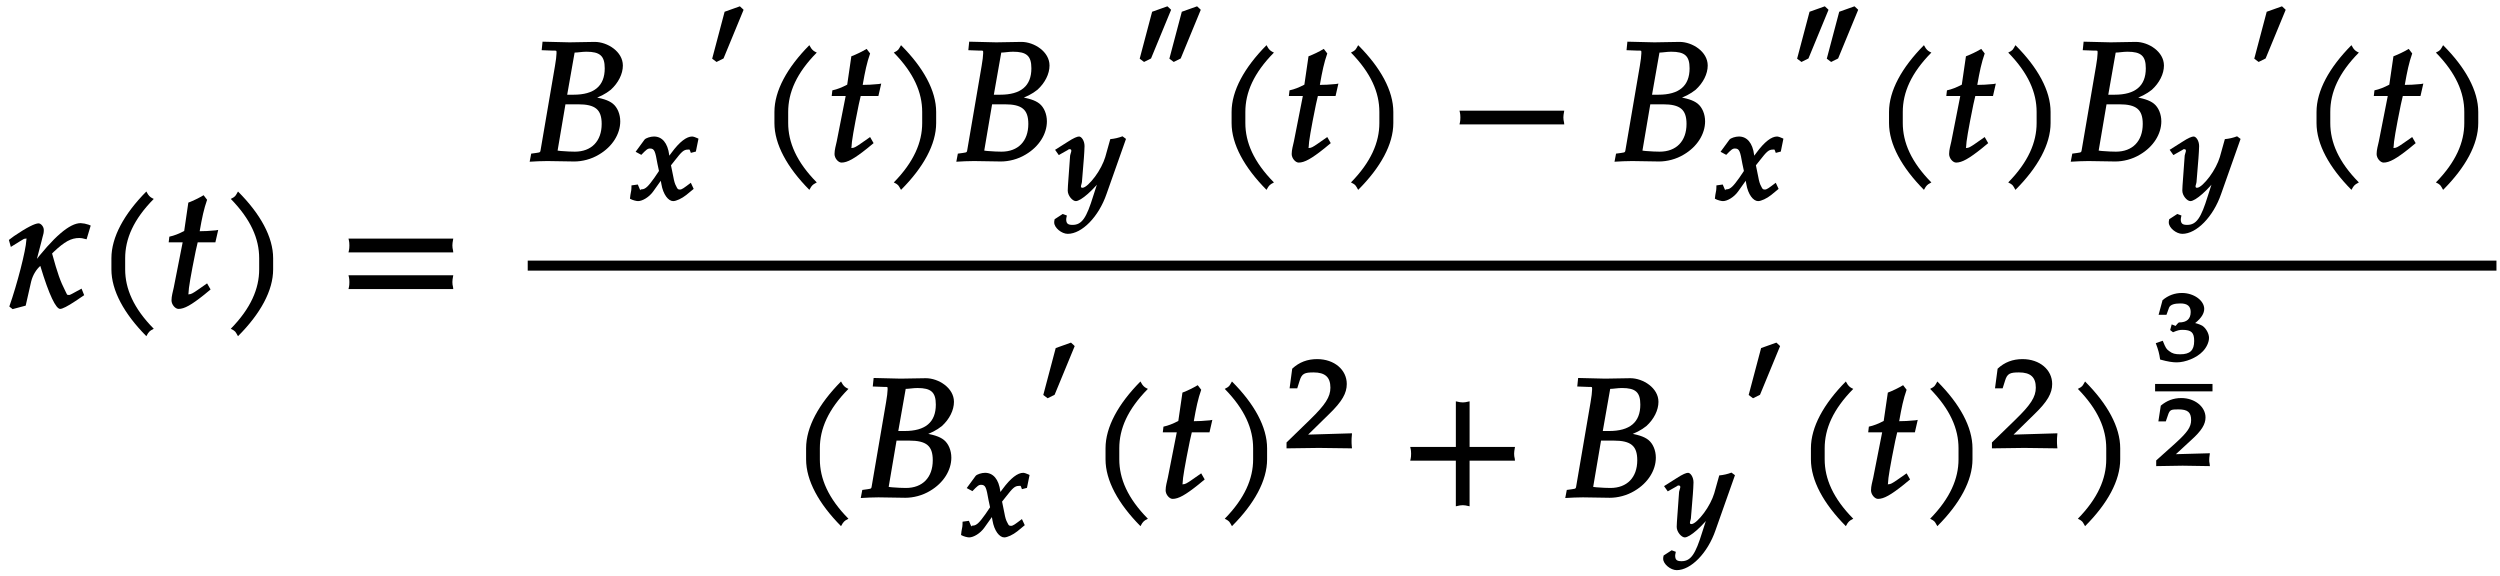
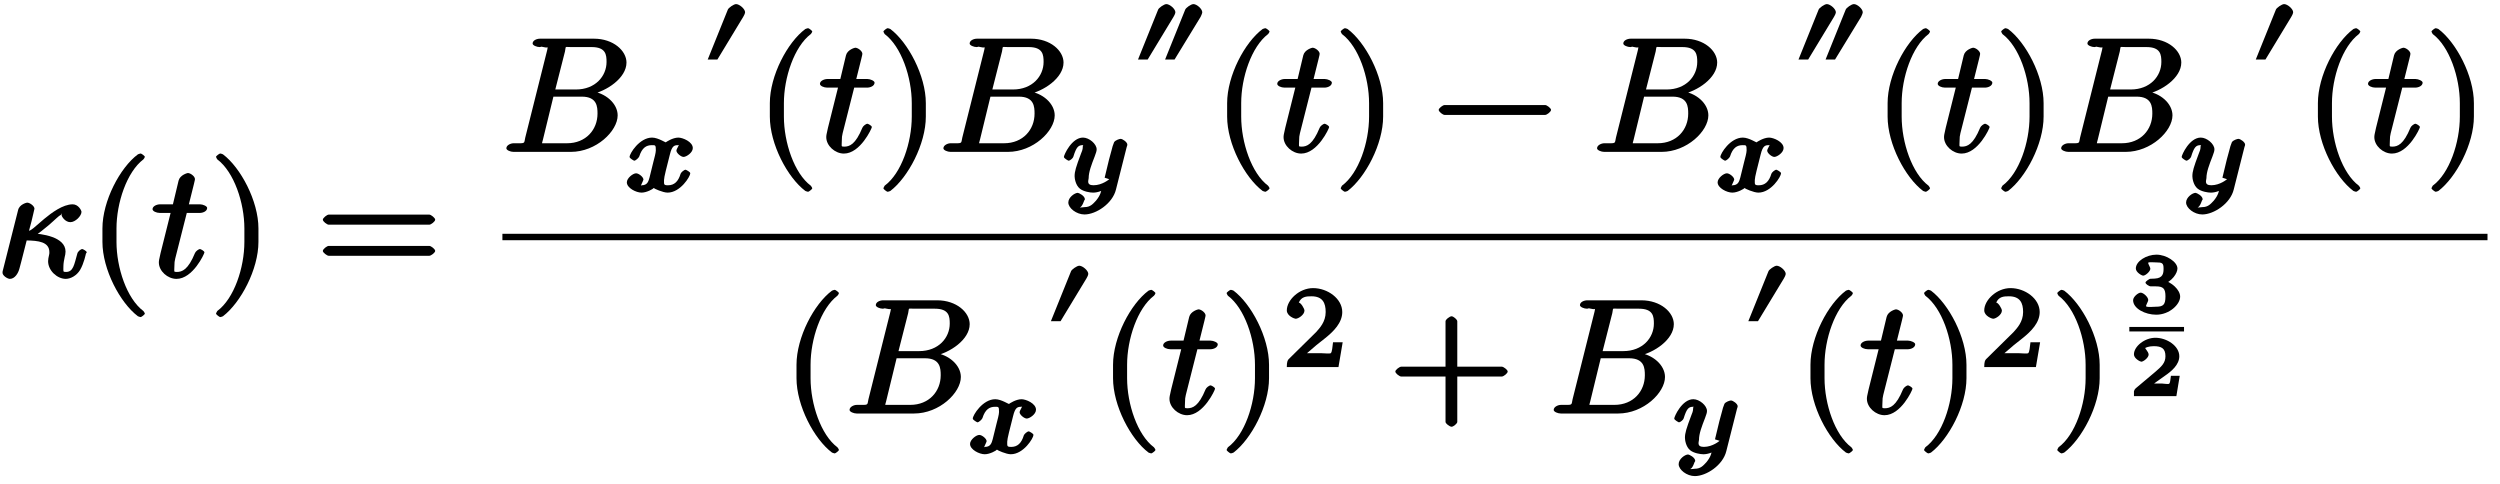
- <svg xmlns="http://www.w3.org/2000/svg" xmlns:xlink="http://www.w3.org/1999/xlink" width="239px" height="55px" viewBox="0 0 179 41">
+ <svg xmlns="http://www.w3.org/2000/svg" xmlns:xlink="http://www.w3.org/1999/xlink" width="248" height="48" viewBox="0 0 186 36">
  <defs>
    <symbol overflow="visible" id="a">
-       <path d="M6.281-5.922a1.98 1.98 0 00-.562-.11c-.782 0-1.922.954-3.516 3.048l.235.093.203-.796c.078-.266.187-.75.265-1.016l.078-.313c.063-.203.094-.343.094-.5.016-.25-.203-.5-.375-.5-.25 0-.828.282-1.75.907l-.375.28.14.5.579-.359c.344-.218.375-.234.484-.234.125 0 .047-.031.047.11-.031.718-.656 3.156-1.219 4.75l.235.187.937-.25.39-1.719c.126-.515.407-.906.657-1.125C3.468-.844 3.953.11 4.25.11c.156 0 .531-.187 1.094-.562l.625-.422-.188-.469-.687.375c-.188.094-.14.078-.25.078-.125 0-.094-.03-.203-.234-.391-.766-.579-1.313-.97-2.734l.126-.125c.765-.72 1.234-.985 1.828-.985.11 0 .234.016.516.094l.296-.984zm0 0" />
+       <path d="M6.719-1.844c0-.11-.297-.25-.328-.25-.125 0-.344.188-.375.344-.235.828-.297 1.36-.844 1.36-.25 0-.188-.032-.188-.454 0-.172.047-.453.094-.656.031-.11.063-.266.063-.406 0-1.125-1.844-1.328-2.516-1.36l.14.235c.391-.219.766-.547 1.094-.813.547-.469.766-.719.938-.797.078-.203.047-.062.047 0 0 .141.281.547.656.547s.828-.468.828-.765c0-.11-.234-.563-.656-.563-.734 0-1.578.64-2.11 1.078-.812.703-.953.844-1.14.89l.187-.702c.063-.313.22-.875.22-.938 0-.203-.345-.453-.548-.453-.031 0-.578.125-.672.563L.5-.594c-.047.156-.047.188-.047.266 0 .219.375.453.547.453.36 0 .625-.406.719-.797.125-.422.047-.203.531-2.062.844.015 1.688.093 1.688.875 0 .078 0 .14-.032.25a1.923 1.923 0 00-.062.421c0 .704.687 1.313 1.312 1.313.375 0 .813-.25 1.063-.656.297-.5.437-1.219.437-1.219zm0 0" />
    </symbol>
    <symbol overflow="visible" id="b">
-       <path d="M4.203-7.828a.735.735 0 01-.187-.14c-.063-.063-.11-.126-.22-.329-1.593 1.61-2.5 3.266-2.5 4.781v.797c0 1.516.907 3.172 2.5 4.781.11-.203.157-.265.22-.328.062-.062.125-.109.312-.203C2.875.063 2.281-1.344 2.281-2.719v-.797c0-1.39.594-2.78 2.047-4.25zm0 0" />
+       <path d="M4.156 2.719c0-.047-.078-.172-.11-.203-1.234-.922-2-3.22-2-5.141v-1c0-1.906.767-4.203 2-5.14a.457.457 0 00.11-.188c0-.063-.25-.25-.312-.25a1.01 1.01 0 00-.203.062C2.312-8.156 1-5.67 1-3.625v1C1-.578 2.313 1.906 3.64 2.906c.016.016.188.063.204.063.062 0 .312-.203.312-.25zm0 0" />
    </symbol>
    <symbol overflow="visible" id="c">
-       <path d="M3.703-5.516c-.453.047-.86.063-1.156.063.172-.984.297-1.578.531-2.25l-.25-.328a7.16 7.16 0 01-1.094.531l-.296 2.031c-.391.203-.704.328-1.063.407l-.047.406h1l-.64 3.25C.625-1.11.53-.813.53-.5c0 .297.266.61.5.61.422 0 .922-.282 1.86-1.032.218-.172.14-.125.437-.36l-.25-.437-.672.469c-.36.25-.484.313-.625.313-.093 0-.031.046-.031-.11 0-.297.156-1.234.516-3l.14-.61h1.266l.203-.89zm0 0" />
+       <path d="M4.14-5.156c0-.125-.312-.266-.53-.266H2.78c.39-1.562.453-1.797.453-1.875 0-.203-.328-.453-.53-.453-.032 0-.579.14-.688.563l-.422 1.765H.64c-.25 0-.563.14-.563.36 0 .156.297.28.531.28h.813C.594-1.515.547-1.311.547-1.093c0 .64.656 1.219 1.312 1.219 1.22 0 2.079-1.875 2.079-1.969 0-.11-.282-.25-.329-.25-.109 0-.328.172-.375.297C2.72-.547 2.281-.39 1.875-.39c-.25 0-.172-.03-.172-.421 0-.282.016-.375.063-.579l.859-3.39h.953c.25 0 .563-.125.563-.375zm0 0" />
    </symbol>
    <symbol overflow="visible" id="d">
-       <path d="M3.766-2.719v-.797c0-1.515-.907-3.171-2.516-4.78-.11.202-.156.265-.203.327-.063.063-.125.11-.313.203 1.438 1.47 2.032 2.86 2.032 4.25v.797c0 1.375-.594 2.781-2.032 4.25.188.094.25.14.313.203.047.063.094.125.203.329C2.86.452 3.766-1.204 3.766-2.72zm0 0" />
+       <path d="M3.64-2.625v-1c0-2.047-1.328-4.531-2.64-5.516a.774.774 0 00-.203-.062c-.063 0-.313.187-.313.25 0 .031.079.172.094.187 1.25.938 2.016 3.235 2.016 5.141v1c0 1.922-.766 4.219-2.016 5.14-.015.032-.094.157-.094.204 0 .047.25.25.313.25A.774.774 0 001 2.906c1.313-1 2.64-3.484 2.64-5.531zm0 0" />
    </symbol>
    <symbol overflow="visible" id="e">
-       <path d="M8.266-4.078a1.419 1.419 0 01-.047-.36c0-.109.015-.234.062-.484h-7.5c.063.25.063.375.063.484 0 .125 0 .235-.063.5h7.5zm0 2.625a1.332 1.332 0 01-.047-.36c0-.109.015-.234.062-.484h-7.5c.063.25.063.375.063.485 0 .125 0 .25-.063.5h7.5zm0 0" />
+       <path d="M8.828-4.281c0-.125-.312-.375-.437-.375H.906c-.125 0-.437.25-.437.375 0 .14.312.375.437.375h7.485c.125 0 .437-.235.437-.375zm0 2.328c0-.14-.312-.375-.437-.375H.906c-.125 0-.437.234-.437.375 0 .125.312.36.437.36h7.485c.125 0 .437-.235.437-.36zm0 0" />
    </symbol>
    <symbol overflow="visible" id="f">
-       <path d="M6.813-6.844c0-.984-1.094-1.687-2.016-1.687-.594 0-1.203.031-1.797.031l-1.938-.047-.062.61.797.03c.281 0 .266-.03.266.188 0 .172-.047.547-.11.907L.922-.782C.89-.577.875-.624.25-.531L.14.048A21.28 21.28 0 011.407 0c.64 0 1.266.031 1.922.031.563 0 1.219-.156 1.781-.5.954-.562 1.516-1.469 1.516-2.375 0-.515-.203-1-.531-1.265-.313-.25-.766-.391-1.594-.516v.266c.688-.25 1.063-.438 1.453-.75.531-.485.86-1.125.86-1.735zM5.296-2.656c0 1.234-.734 1.984-1.922 1.984-.25 0-.594-.015-.984-.047-.079-.015-.22-.015-.25-.031l.562-3.313h.906c1.235 0 1.688.375 1.688 1.407zm.219-3.985c0 1.266-.75 1.891-2.235 1.891h-.453l.531-3.016c.22 0 .532-.062.844-.062.969 0 1.313.297 1.313 1.187zm0 0" />
+       <path d="M9.234-6.64c0-.891-.984-1.782-2.421-1.782H2.796c-.235 0-.547.125-.547.36 0 .14.313.265.531.265l.14-.031s.11.031.313.062c.22.016.125-.093.125.063 0 .047-.015.078-.046.219l-1.61 6.421c-.11.47.063.422-.875.422-.203 0-.531.141-.531.375 0 .141.312.266.531.266h4.266c1.89 0 3.484-1.547 3.484-2.719 0-.86-.875-1.687-2.047-1.812v.265c1.25-.234 2.703-1.25 2.703-2.375zM7.75-6.689c0 1.047-.828 2.047-2.281 2.047H3.937l.72-2.828c.093-.422-.063-.328.452-.328h1.532c1.062 0 1.109.578 1.109 1.11zm-.672 3.844c0 1.188-.86 2.203-2.266 2.203h-1.89c-.125-.015.031.11.031 0 0-.03 0-.046.063-.265l.78-3.203h2.11c1.14 0 1.172.75 1.172 1.265zm0 0" />
    </symbol>
    <symbol overflow="visible" id="k">
-       <path d="M8.266-2.766a1.332 1.332 0 01-.047-.359c0-.11.015-.234.062-.484h-7.5c.063.25.063.375.063.484 0 .125 0 .25-.063.5h7.5zm0 0" />
+       <path d="M8.828-3.125c0-.125-.312-.36-.437-.36H.906c-.125 0-.437.235-.437.36 0 .14.312.375.437.375h7.485c.125 0 .437-.234.437-.375zm0 0" />
    </symbol>
    <symbol overflow="visible" id="m">
-       <path d="M8.266-2.766a1.332 1.332 0 01-.047-.359c0-.11.015-.234.062-.484h-3.25v-3.266c-.25.063-.375.078-.484.078-.125 0-.25-.016-.5-.078v3.266H.78c.063.25.063.375.063.484 0 .125 0 .25-.063.5h3.266V.641c.25-.063.375-.079.5-.079.11 0 .234.016.484.079v-3.266h3.25zm0 0" />
+       <path d="M8.828-3.125c0-.125-.312-.36-.437-.36H5.078v-3.374c0-.141-.297-.375-.422-.375-.14 0-.453.234-.453.375v3.375H.906c-.125 0-.437.234-.437.359 0 .14.312.375.437.375h3.297V.625c0 .125.313.36.453.36.125 0 .422-.235.422-.36V-2.75h3.313c.125 0 .437-.234.437-.375zm0 0" />
    </symbol>
    <symbol overflow="visible" id="g">
-       <path d="M4.86-4.406c-.126-.063-.313-.125-.391-.125-.39 0-.89.36-1.485 1.172l-.359.484.266.094-.063-.422c-.11-.875-.515-1.328-1.094-1.328-.25 0-.578.11-.671.218l-.641.875.406.22c.36-.376.453-.454.625-.454.328 0 .375.219.531 1.094l.11.515-.328.485c-.422.594-.641.828-.907.828-.14 0-.093.11-.109.063l-.172-.407-.453.063c0 .297-.016.406-.078.687-.016.11-.016.14-.031.266.187.11.468.172.578.172.312 0 .797-.281 1.094-.703l.734-1.032-.266-.109.11.625c.125.75.5 1.219.843 1.219.22 0 .625-.188.938-.438l.531-.437-.203-.438c-.516.39-.64.485-.781.485-.156 0-.172-.047-.266-.235-.094-.156-.156-.39-.203-.656l-.172-.844.297-.375c.453-.578.61-.75.906-.75.157 0 .11-.062.219.235l.36-.094.187-.922zm0 0" />
+       <path d="M5.094-3.234c0-.47-.75-.782-1.078-.782-.422 0-.907.329-.922.344.031.078-.563-.344-1.031-.344C1.125-4.016.39-2.828.39-2.578c0 .11.328.281.343.281.11 0 .329-.203.375-.312.204-.657.532-.844.938-.844.265 0 .297-.016.297.39 0 .172-.11.579-.188.876l-.281 1.14c-.078.281-.156.578-.578.578-.031 0-.125.047-.078.078-.032.016.203-.453.203-.5 0-.187-.344-.468-.547-.468-.234 0-.688.359-.688.671 0 .422.688.766 1.094.766.39 0 .875-.281.907-.344.03.047.687.344 1.03.344.954 0 1.688-1.203 1.688-1.437 0-.11-.328-.266-.343-.266-.125 0-.344.203-.375.297-.172.578-.47.86-.938.86-.328 0-.297-.063-.297-.391 0-.22.203-.97.438-1.907.156-.64.328-.687.609-.687l.14-.047s-.015 0-.093-.047c.125-.031-.172.36-.172.5 0 .188.344.469.531.469.203 0 .688-.313.688-.656zm0 0" />
    </symbol>
    <symbol overflow="visible" id="h">
-       <path d="M2.594-4.672l-.203-.187-1.094.39-.89 3.36.312.234.5-.25 1.437-3.484zm0 0" />
+       <path d="M3.063-4.313c0-.25-.422-.609-.672-.609-.172 0-.563.281-.61.406l-1.5 3.72H1L2.922-3.97c.047-.062.14-.265.14-.344zm0 0" />
    </symbol>
    <symbol overflow="visible" id="i">
-       <path d="M4.922-4.406l-.188-.14a3.25 3.25 0 01-.875.202L3.5-3.062c-.125.421-.406.968-.734 1.406-.329.437-.688.797-.907.797-.203 0-.03-.297-.03-.407l.14-1.718c.015-.266.047-.61.047-.86 0-.39-.22-.687-.391-.687-.125 0-.375.093-.828.39l-.89.563.265.375.64-.36c.047-.03.063-.062.141-.062.235 0 .047.313.031.453L.828-1.016l-.015.36c0 .36.343.75.578.75.359 0 1.265-.781 2-1.782l-.266-.093-.484 1.5c-.485 1.578-.813 2.078-1.485 2.078-.328 0-.453-.094-.453-.406 0-.047.016-.11.047-.266l-.297-.11-.578.376c-.031.125-.031.187-.031.234 0 .375.531.813.969.813 1.015 0 2.218-1.22 2.78-2.86l1.391-3.937zm0 0" />
+       <path d="M4.906-3.5c0-.172-.343-.422-.5-.422-.078 0-.39.094-.484.25a3.37 3.37 0 00-.188.594l-.187.687-.328 1.36.344.11S3.046-.47 2.39-.47c-.563 0-.36-.39-.36-.531 0-.453.203-.984.453-1.625.094-.266.141-.375.141-.516 0-.406-.563-.875-1.016-.875-.843 0-1.421 1.297-1.421 1.438 0 .11.328.281.343.281.125 0 .344-.203.36-.297.218-.703.359-.86.703-.86.14 0 0-.077 0 .126s-.078.375-.125.484C1.079-1.813.984-1.5.984-1.14c0 .141.063.657.391.922.266.219.766.297.984.297.344 0 .782-.156 1.063-.406l-.36-.125c-.109.469-.14.703-.484 1.125-.234.25-.422.484-.86.484-.062 0-.312.047-.343.016.172-.031.313-.484.313-.484l.062-.11c0-.265-.453-.484-.531-.484C1 .094.516.422.516.813c0 .421.609.89 1.203.89.86 0 2.093-.812 2.343-1.86l.797-3.155c.047-.126.047-.141.047-.188zm0 0" />
    </symbol>
    <symbol overflow="visible" id="j">
-       <path d="M2.594-4.672l-.203-.187-1.094.39-.89 3.36.312.234.5-.25 1.437-3.484zm2.125 0l-.203-.187-1.094.39-.89 3.36.312.234.5-.25L4.78-4.609zm0 0" />
+       <path d="M3.063-4.313c0-.25-.422-.609-.672-.609-.172 0-.563.281-.61.406l-1.5 3.72H1L2.922-3.97c.047-.062.14-.265.14-.344zm2 0c0-.25-.407-.609-.657-.609-.187 0-.562.281-.61.406l-1.5 3.72H3L4.938-3.97c.03-.062.125-.265.125-.344zm0 0" />
    </symbol>
    <symbol overflow="visible" id="l">
-       <path d="M4.75-.11c-.016-.187-.016-.265-.016-.39s0-.203.032-.547l-3.141.094 1.5-1.469c.938-.906 1.266-1.5 1.266-2.156 0-1.016-.891-1.781-2.125-1.781-.688 0-1.282.218-1.782.687L.297-4.266h.547l.172-.546c.156-.516.359-.594 1-.594.828 0 1.203.343 1.203 1.093 0 .657-.36 1.22-1.453 2.282L.078-.391v.422L2.391 0l2.375.031zm0 0" />
+       <path d="M4.234-1.844H3.75c-.047.344-.063.735-.172.813-.062.047-.562 0-.687 0H1.812c.563-.5.86-.735 1.36-1.125.625-.5 1.265-1.14 1.265-1.938 0-1-1.093-1.781-2.171-1.781-1.032 0-1.954.89-1.954 1.656 0 .422.579.625.657.625.203 0 .656-.297.656-.61 0-.14-.266-.593-.422-.593.188-.437.547-.469.938-.469.843 0 1.062.5 1.062 1.172 0 .735-.453 1.203-.719 1.5l-2.03 2C.374-.516.311-.39.311 0h3.844l.313-1.844zm0 0" />
    </symbol>
    <symbol overflow="visible" id="n">
-       <path d="M3.86-1.625c0-.313-.22-.703-.485-.875-.203-.11-.484-.203-.875-.266l.11.266c.624-.422.906-.828.906-1.203 0-.594-.735-1.14-1.594-1.14-.516 0-.984.171-1.39.515L.25-3.281h.563L1-3.797c.094-.219.406-.297.813-.297.5 0 .734.203.734.61 0 .5-.281.75-.828.75-.063 0-.25.25-.25.25l-.282-.11-.109.406.203.157c.328-.14.469-.172.672-.172.656 0 .844.203.844.797 0 .672-.297.953-1 .953-.36 0-.563-.047-.797-.234C.812-.829.766-.875.547-1.422l-.5.172c.187.5.25.734.312 1.172.563.156.907.203 1.188.203.625 0 1.437-.328 1.86-.781.265-.266.452-.656.452-.969zm0 0" />
+       <path d="M3.781-1.219c0-.5-.625-1.093-1.312-1.25v.36c.719-.235 1.11-.86 1.11-1.204 0-.484-.813-1.03-1.563-1.03-.735 0-1.532.484-1.532 1.03 0 .282.438.532.547.532.172 0 .532-.313.532-.516 0-.14-.266-.484-.11-.469.031-.03.422 0 .547 0 .438 0 .547.047.547.454 0 .343-.031.718-.656.75-.172 0-.188.015-.344.015-.063.016-.344.188-.344.281 0 .11.266.282.375.282h.39c.563 0 .72.171.72.75 0 .625-.172.765-.704.765-.062 0-.64.047-.703-.015-.14.03.125-.344.125-.485 0-.219-.36-.547-.562-.547-.188 0-.563.313-.563.563C.281-.328 1.187.125 2 .125c.984 0 1.781-.766 1.781-1.344zm0 0" />
    </symbol>
    <symbol overflow="visible" id="o">
-       <path d="M3.906-.125c-.031-.14-.031-.203-.031-.297 0-.094 0-.156.047-.469l-2.844.079.11.265 1.39-1.281c.75-.672 1.031-1.14 1.031-1.625 0-.766-.765-1.39-1.734-1.39-.563 0-1.047.187-1.469.546L.234-3.172h.532l.156-.453c.125-.39.234-.406.75-.406.656 0 .906.203.906.765 0 .5-.265.875-1.125 1.657L.078-.375v.406L1.968 0l1.954.031zm0 0" />
+       <path d="M3.531-1.516h-.437c-.047.297-.047.547-.14.594-.048.047-.407-.015-.5-.015H1.28l.14.312c.391-.297.845-.625 1.204-.875.531-.36 1.094-.844 1.094-1.469 0-.765-.922-1.375-1.781-1.375-.797 0-1.594.64-1.594 1.235 0 .312.469.546.547.546.156 0 .546-.296.546-.53 0-.22-.343-.516-.234-.5 0 0 .219-.126.61-.126.593 0 .875.172.875.75 0 .5-.297.766-.75 1.156L.468-.577a.397.397 0 00-.124.219V0H3.5l.25-1.516zm0 0" />
    </symbol>
  </defs>
-   <use xlink:href="#a" x=".058" y="21.912" />
-   <use xlink:href="#b" x="6.681" y="21.912" />
-   <use xlink:href="#c" x="11.75" y="21.912" />
-   <use xlink:href="#d" x="15.791" y="21.912" />
-   <use xlink:href="#e" x="24.172" y="21.912" />
-   <use xlink:href="#f" x="37.784" y="11.435" />
-   <use xlink:href="#g" x="45.089" y="14.209" />
-   <use xlink:href="#h" x="50.585" y="5.215" />
-   <use xlink:href="#b" x="54.153" y="11.435" />
-   <use xlink:href="#c" x="59.222" y="11.435" />
-   <use xlink:href="#d" x="63.263" y="11.435" />
-   <use xlink:href="#f" x="68.332" y="11.435" />
-   <use xlink:href="#i" x="75.637" y="14.209" />
-   <use xlink:href="#j" x="81.195" y="5.215" />
-   <use xlink:href="#b" x="86.886" y="11.435" />
-   <use xlink:href="#c" x="91.955" y="11.435" />
-   <use xlink:href="#d" x="95.996" y="11.435" />
-   <use xlink:href="#k" x="103.719" y="11.435" />
-   <use xlink:href="#f" x="115.459" y="11.435" />
-   <use xlink:href="#g" x="122.77" y="14.209" />
-   <use xlink:href="#j" x="128.266" y="5.215" />
-   <use xlink:href="#b" x="133.958" y="11.435" />
-   <use xlink:href="#c" x="139.027" y="11.435" />
-   <use xlink:href="#d" x="143.056" y="11.435" />
-   <use xlink:href="#f" x="148.125" y="11.435" />
-   <use xlink:href="#i" x="155.441" y="14.209" />
-   <use xlink:href="#h" x="160.999" y="5.215" />
-   <use xlink:href="#b" x="164.567" y="11.435" />
-   <use xlink:href="#c" x="169.636" y="11.435" />
-   <use xlink:href="#d" x="173.677" y="11.435" />
-   <path d="M37.785 18.922h140.961" fill="none" stroke-width=".717" stroke="#000" stroke-miterlimit="10" />
-   <use xlink:href="#b" x="56.421" y="35.514" />
-   <use xlink:href="#f" x="61.49" y="35.514" />
-   <use xlink:href="#g" x="68.795" y="38.288" />
-   <use xlink:href="#h" x="74.292" y="29.294" />
-   <use xlink:href="#b" x="77.86" y="35.514" />
-   <use xlink:href="#c" x="82.929" y="35.514" />
-   <use xlink:href="#d" x="86.958" y="35.514" />
-   <use xlink:href="#l" x="92.038" y="31.975" />
-   <use xlink:href="#m" x="100.192" y="35.514" />
-   <use xlink:href="#f" x="111.932" y="35.514" />
+   <use xlink:href="#a" x="-.265" y="20.623" />
+   <use xlink:href="#b" x="6.621" y="20.623" />
+   <use xlink:href="#c" x="11.272" y="20.623" />
+   <use xlink:href="#d" x="15.588" y="20.623" />
+   <use xlink:href="#e" x="23.55" y="20.623" />
+   <use xlink:href="#f" x="37.377" y="11.3" />
+   <use xlink:href="#g" x="46.451" y="14.253" />
+   <use xlink:href="#h" x="52.372" y="5.227" />
+   <use xlink:href="#b" x="56.276" y="11.3" />
+   <use xlink:href="#c" x="60.927" y="11.3" />
+   <use xlink:href="#d" x="65.242" y="11.3" />
+   <use xlink:href="#f" x="69.893" y="11.3" />
+   <use xlink:href="#i" x="78.967" y="14.253" />
+   <use xlink:href="#j" x="84.386" y="5.227" />
+   <use xlink:href="#b" x="90.299" y="11.3" />
+   <use xlink:href="#c" x="94.95" y="11.3" />
+   <use xlink:href="#d" x="99.265" y="11.3" />
+   <use xlink:href="#k" x="106.57" y="11.3" />
+   <use xlink:href="#f" x="118.525" y="11.3" />
+   <use xlink:href="#g" x="127.605" y="14.253" />
+   <use xlink:href="#j" x="133.526" y="5.227" />
+   <use xlink:href="#b" x="139.438" y="11.3" />
+   <use xlink:href="#c" x="144.089" y="11.3" />
+   <use xlink:href="#d" x="148.404" y="11.3" />
+   <use xlink:href="#f" x="153.055" y="11.3" />
+   <use xlink:href="#i" x="162.129" y="14.253" />
+   <use xlink:href="#h" x="167.548" y="5.227" />
+   <use xlink:href="#b" x="171.452" y="11.3" />
+   <use xlink:href="#c" x="176.103" y="11.3" />
+   <use xlink:href="#d" x="180.418" y="11.3" />
+   <path d="M37.379 17.633H185.07" fill="none" stroke-width=".478" stroke="#000" stroke-miterlimit="10" />
+   <use xlink:href="#b" x="58.26" y="30.765" />
+   <use xlink:href="#f" x="62.911" y="30.765" />
  <g>
-     <use xlink:href="#i" x="119.239" y="38.288" />
+     <use xlink:href="#g" x="71.985" y="33.718" />
  </g>
  <g>
-     <use xlink:href="#h" x="124.798" y="29.294" />
+     <use xlink:href="#h" x="77.906" y="24.692" />
  </g>
  <g>
-     <use xlink:href="#b" x="128.366" y="35.514" />
-     <use xlink:href="#c" x="133.435" y="35.514" />
+     <use xlink:href="#b" x="81.81" y="30.765" />
+     <use xlink:href="#c" x="86.461" y="30.765" />
+     <use xlink:href="#d" x="90.776" y="30.765" />
  </g>
  <g>
-     <use xlink:href="#d" x="137.464" y="35.514" />
+     <use xlink:href="#l" x="95.427" y="27.31" />
  </g>
  <g>
-     <use xlink:href="#l" x="142.545" y="31.975" />
+     <use xlink:href="#m" x="103.344" y="30.765" />
  </g>
  <g>
-     <use xlink:href="#d" x="148.041" y="35.514" />
+     <use xlink:href="#f" x="115.299" y="30.765" />
  </g>
  <g>
-     <use xlink:href="#n" x="154.306" y="25.724" />
+     <use xlink:href="#i" x="124.376" y="33.718" />
  </g>
-   <path d="M154.305 27.66h4.11" fill="none" stroke-width=".531" stroke="#000" stroke-miterlimit="10" />
  <g>
-     <use xlink:href="#o" x="154.306" y="33.247" />
+     <use xlink:href="#h" x="129.795" y="24.692" />
+   </g>
+   <g>
+     <use xlink:href="#b" x="133.699" y="30.765" />
+     <use xlink:href="#c" x="138.35" y="30.765" />
+     <use xlink:href="#d" x="142.665" y="30.765" />
+   </g>
+   <g>
+     <use xlink:href="#l" x="147.316" y="27.31" />
+   </g>
+   <g>
+     <use xlink:href="#d" x="152.576" y="30.765" />
+   </g>
+   <g>
+     <use xlink:href="#n" x="158.422" y="23.289" />
+   </g>
+   <path d="M158.422 24.492h4.07" fill="none" stroke-width=".335" stroke="#000" stroke-miterlimit="10" />
+   <g>
+     <use xlink:href="#o" x="158.422" y="29.474" />
  </g>
</svg>
